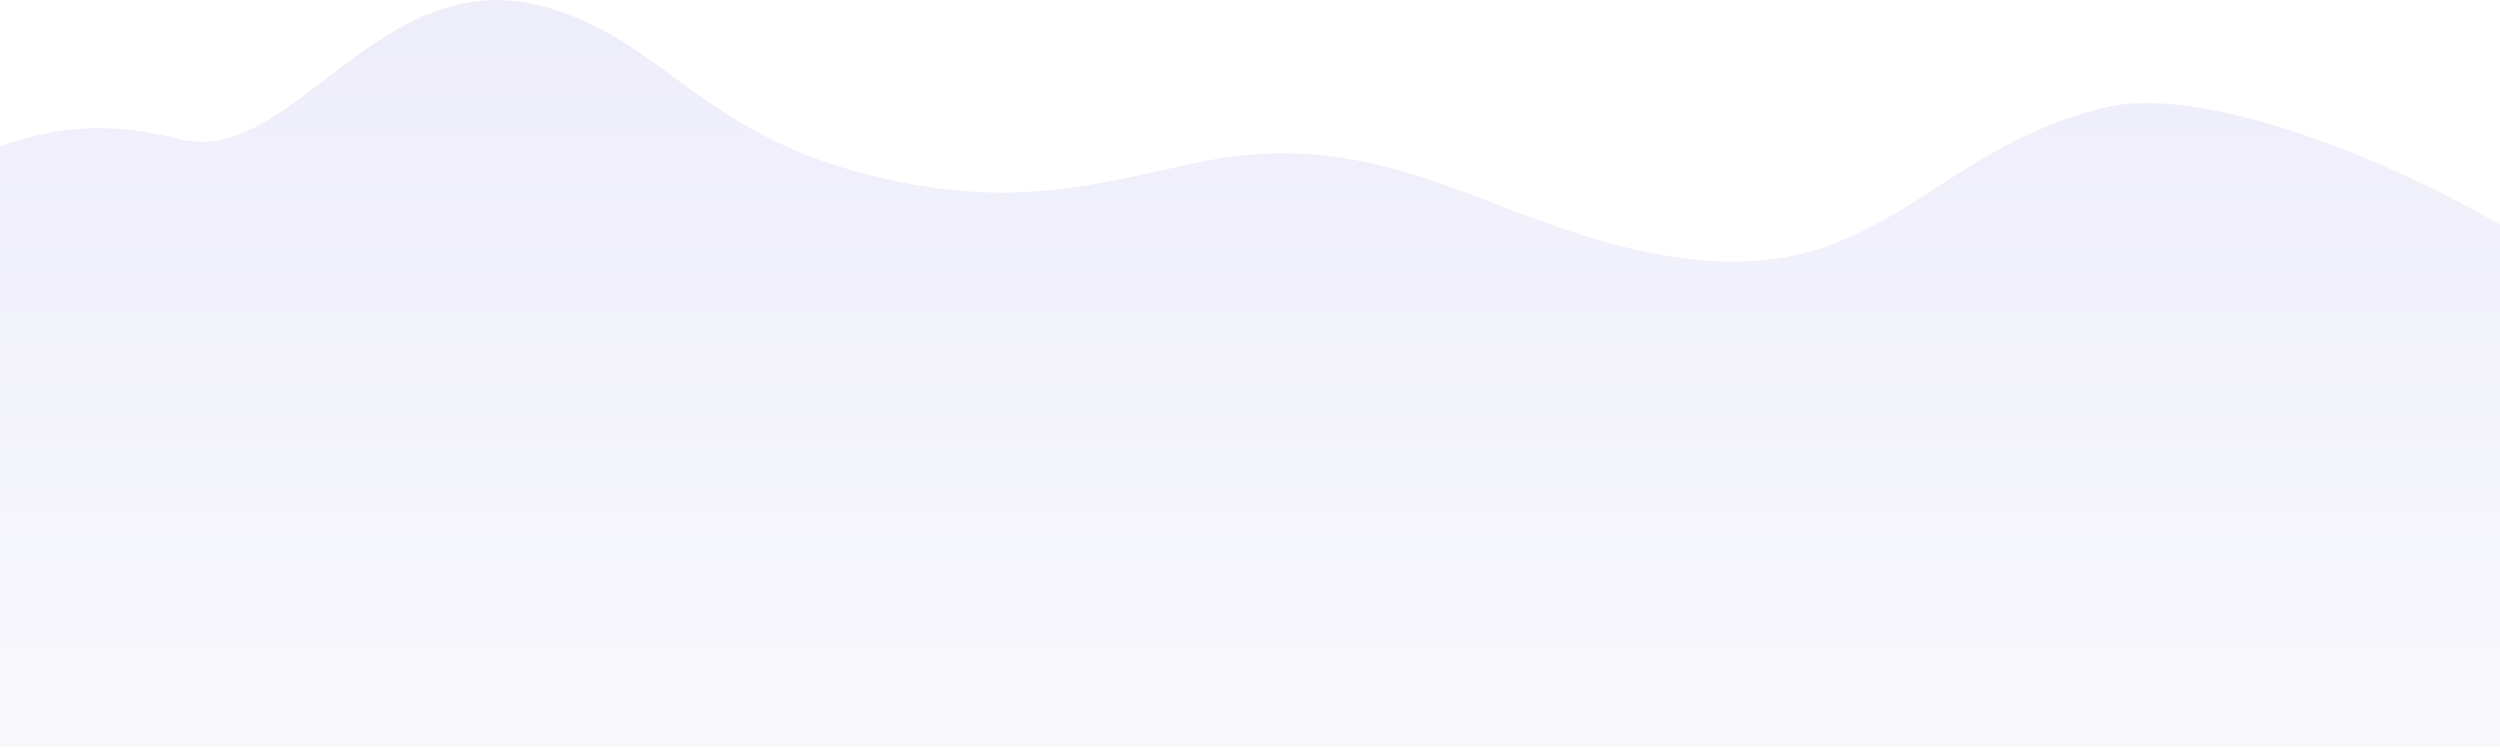
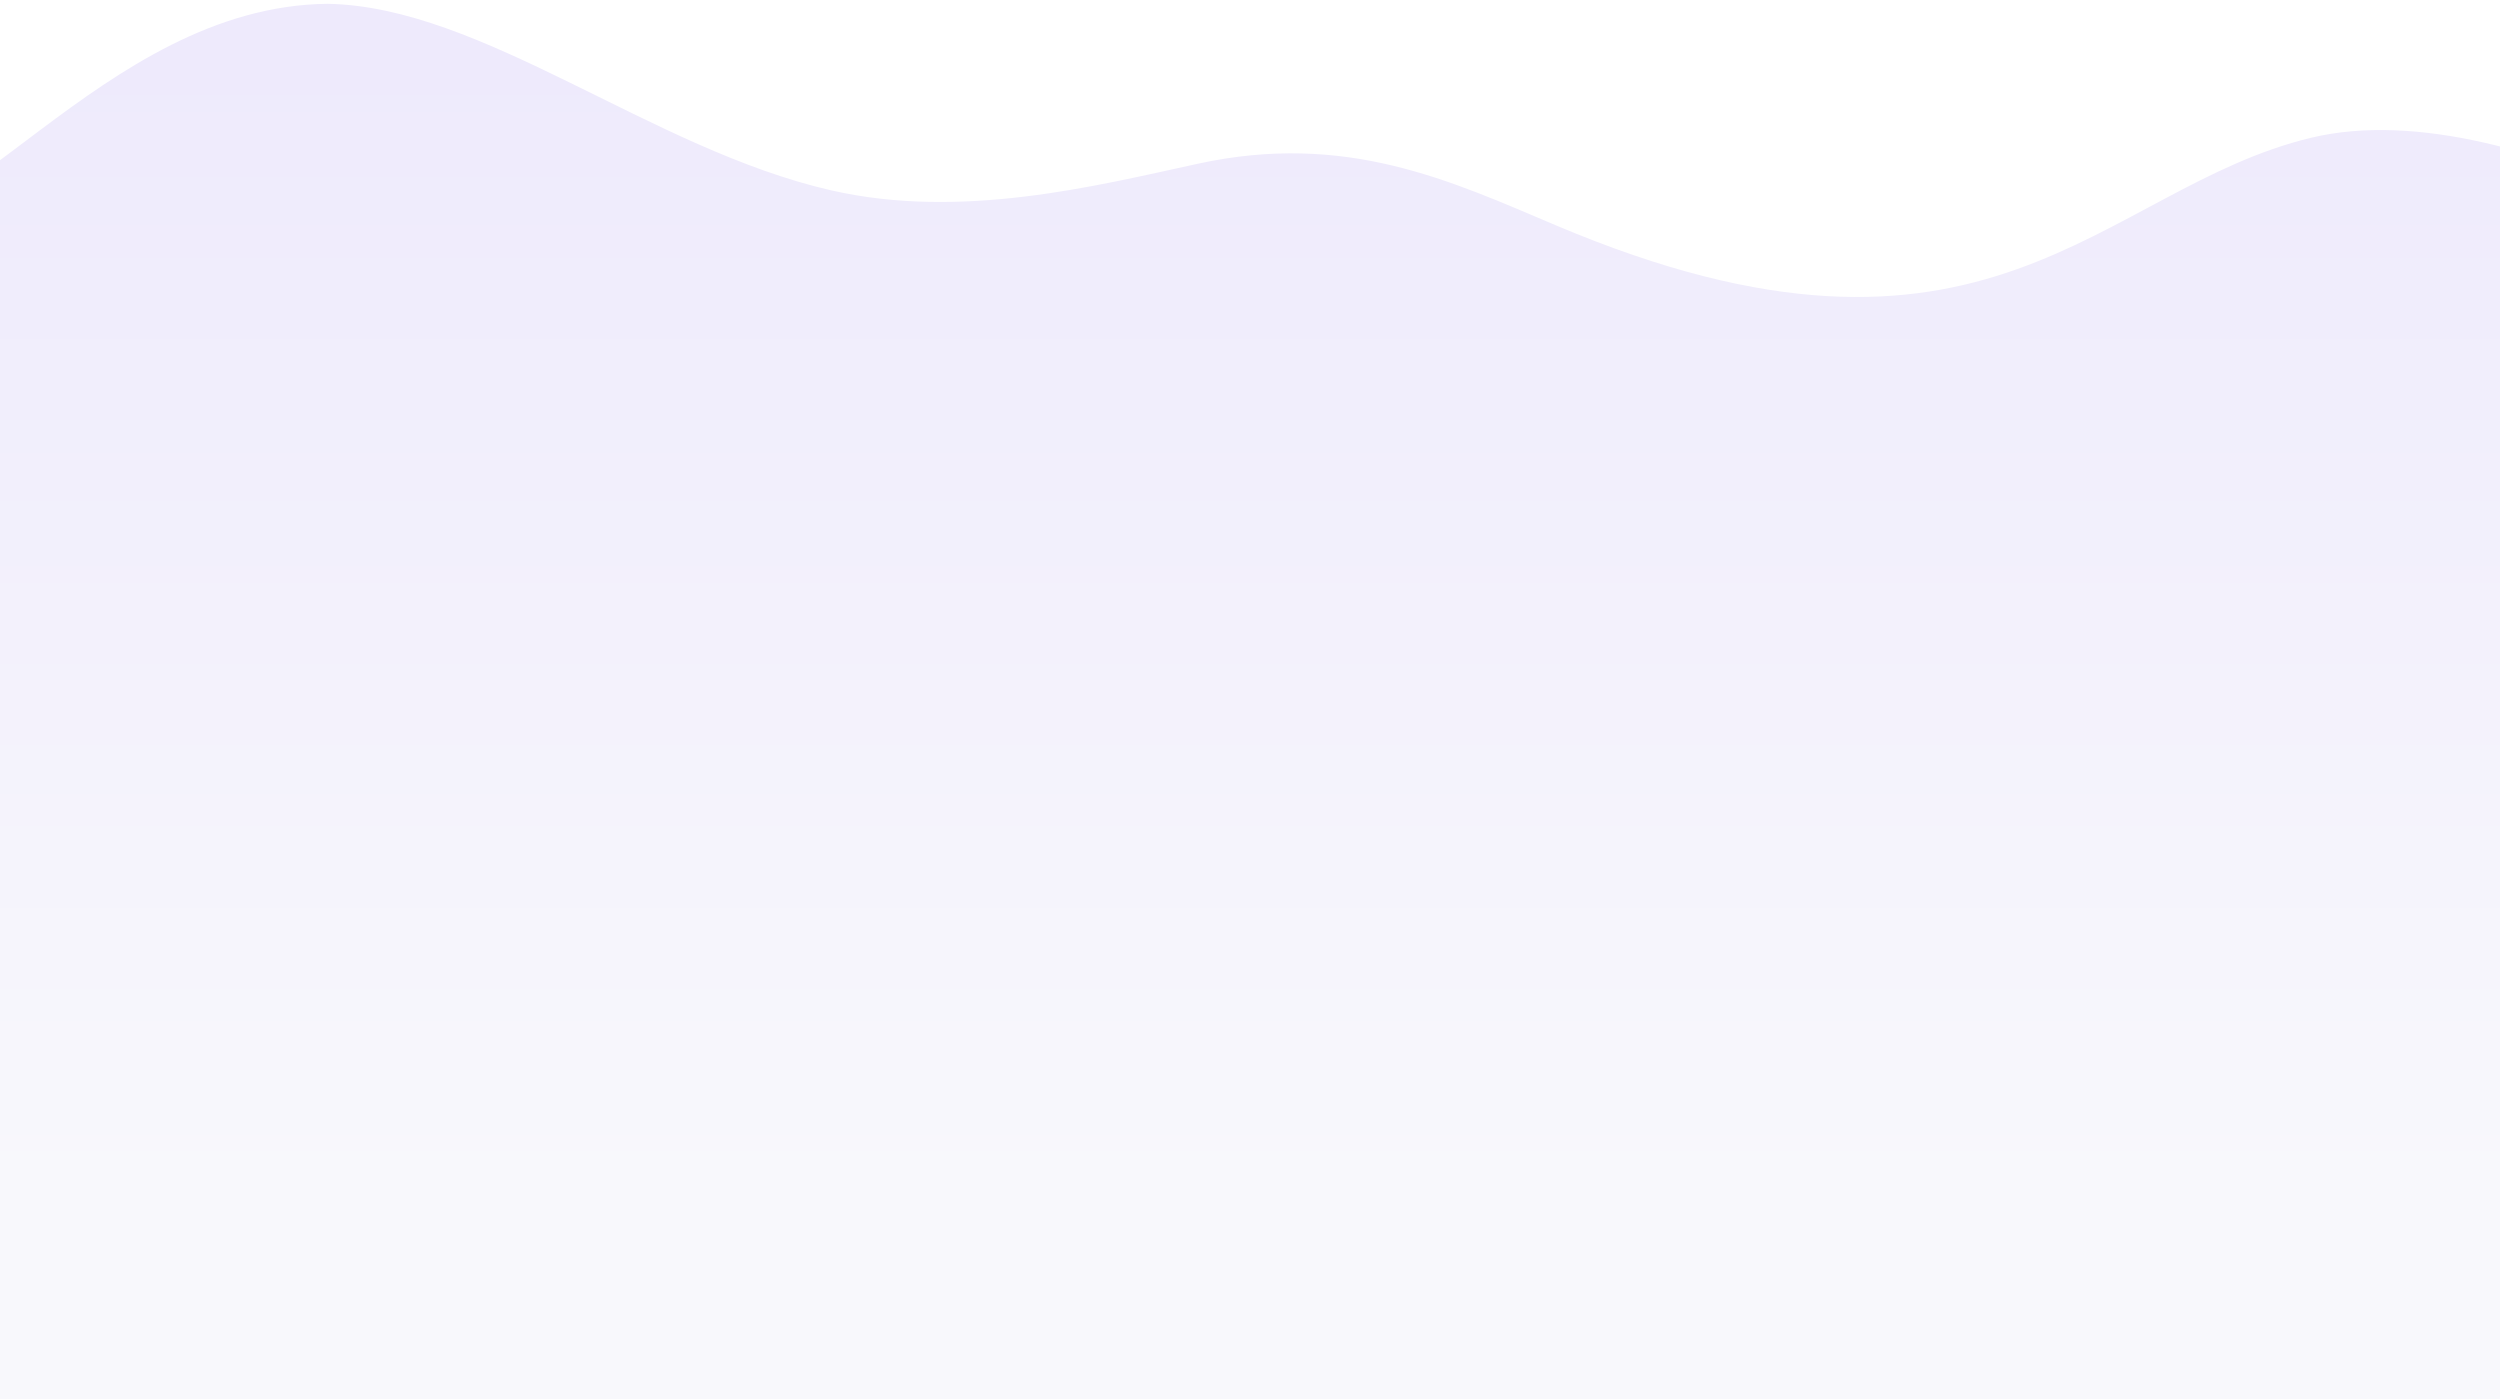
- <svg xmlns="http://www.w3.org/2000/svg" width="1976px" height="591px" viewBox="0 0 1976 591" version="1.1">
+ <svg xmlns="http://www.w3.org/2000/svg" width="1970px" height="1102px" viewBox="0 0 1970 1102" version="1.1">
  <defs>
-     <linearGradient x1="14.881%" y1="-16.479%" x2="14.881%" y2="100%" id="linearGradient-1">
-       <stop stop-color="#ECEBFA" offset="0%" />
+     <linearGradient x1="14.881%" y1="3.508%" x2="14.881%" y2="100%" id="linearGradient-1">
+       <stop stop-color="#EEEAFC" offset="0%" />
+       <stop stop-color="#F8F8FC" offset="84.511%" />
      <stop stop-color="#F8F8FC" offset="100%" />
    </linearGradient>
  </defs>
  <g id="Background" stroke="none" stroke-width="1" fill="none" fill-rule="evenodd" transform="translate(-579, -762)">
-     <g transform="translate(-129, -50)" fill="url(#linearGradient-1)" id="Path-5">
-       <path d="M127,920.588 C380,952 405.657,840.11 506,896.993 C693,1003 683,884 845,920.588 C938,951 1006.351,775.941 1144,818.945 C1237,848 1264,920.588 1406,953 C1508.374,976.367 1570.648,958.705 1652,941 C1768.669,915.608 1844.222,957.663 1934,989.542 C2187.177,1079.441 2206,936.924 2372,896.993 C2452.784,877.56 2604.268,942.781 2684,989.542 C2751.64,1029.211 2751.64,1166.859 2684,1402.486 L127,1402.486 C-41.667,1060.28 -41.667,899.647 127,920.588 Z" />
+     <g transform="translate(-128, -50)" fill="url(#linearGradient-1)" id="Path-5">
+       <path d="M126,920.588 C379,952 415,952.953 577,989.542 C670,1019.953 786,817 965,815 C1087,817 1220,929.588 1362,962 C1464.374,985.367 1569.648,958.705 1651,941 C1767.669,915.608 1849.965,954.365 1933,989.542 C2274,1134 2362,960.52 2528,920.588 C2694,880.657 2941.268,1047.239 3021,1094 C3088.64,1133.669 3018.64,1408.003 2811,1917 L131,1917 C-41,1231.785 -42.667,899.647 126,920.588 Z" />
    </g>
  </g>
</svg>
